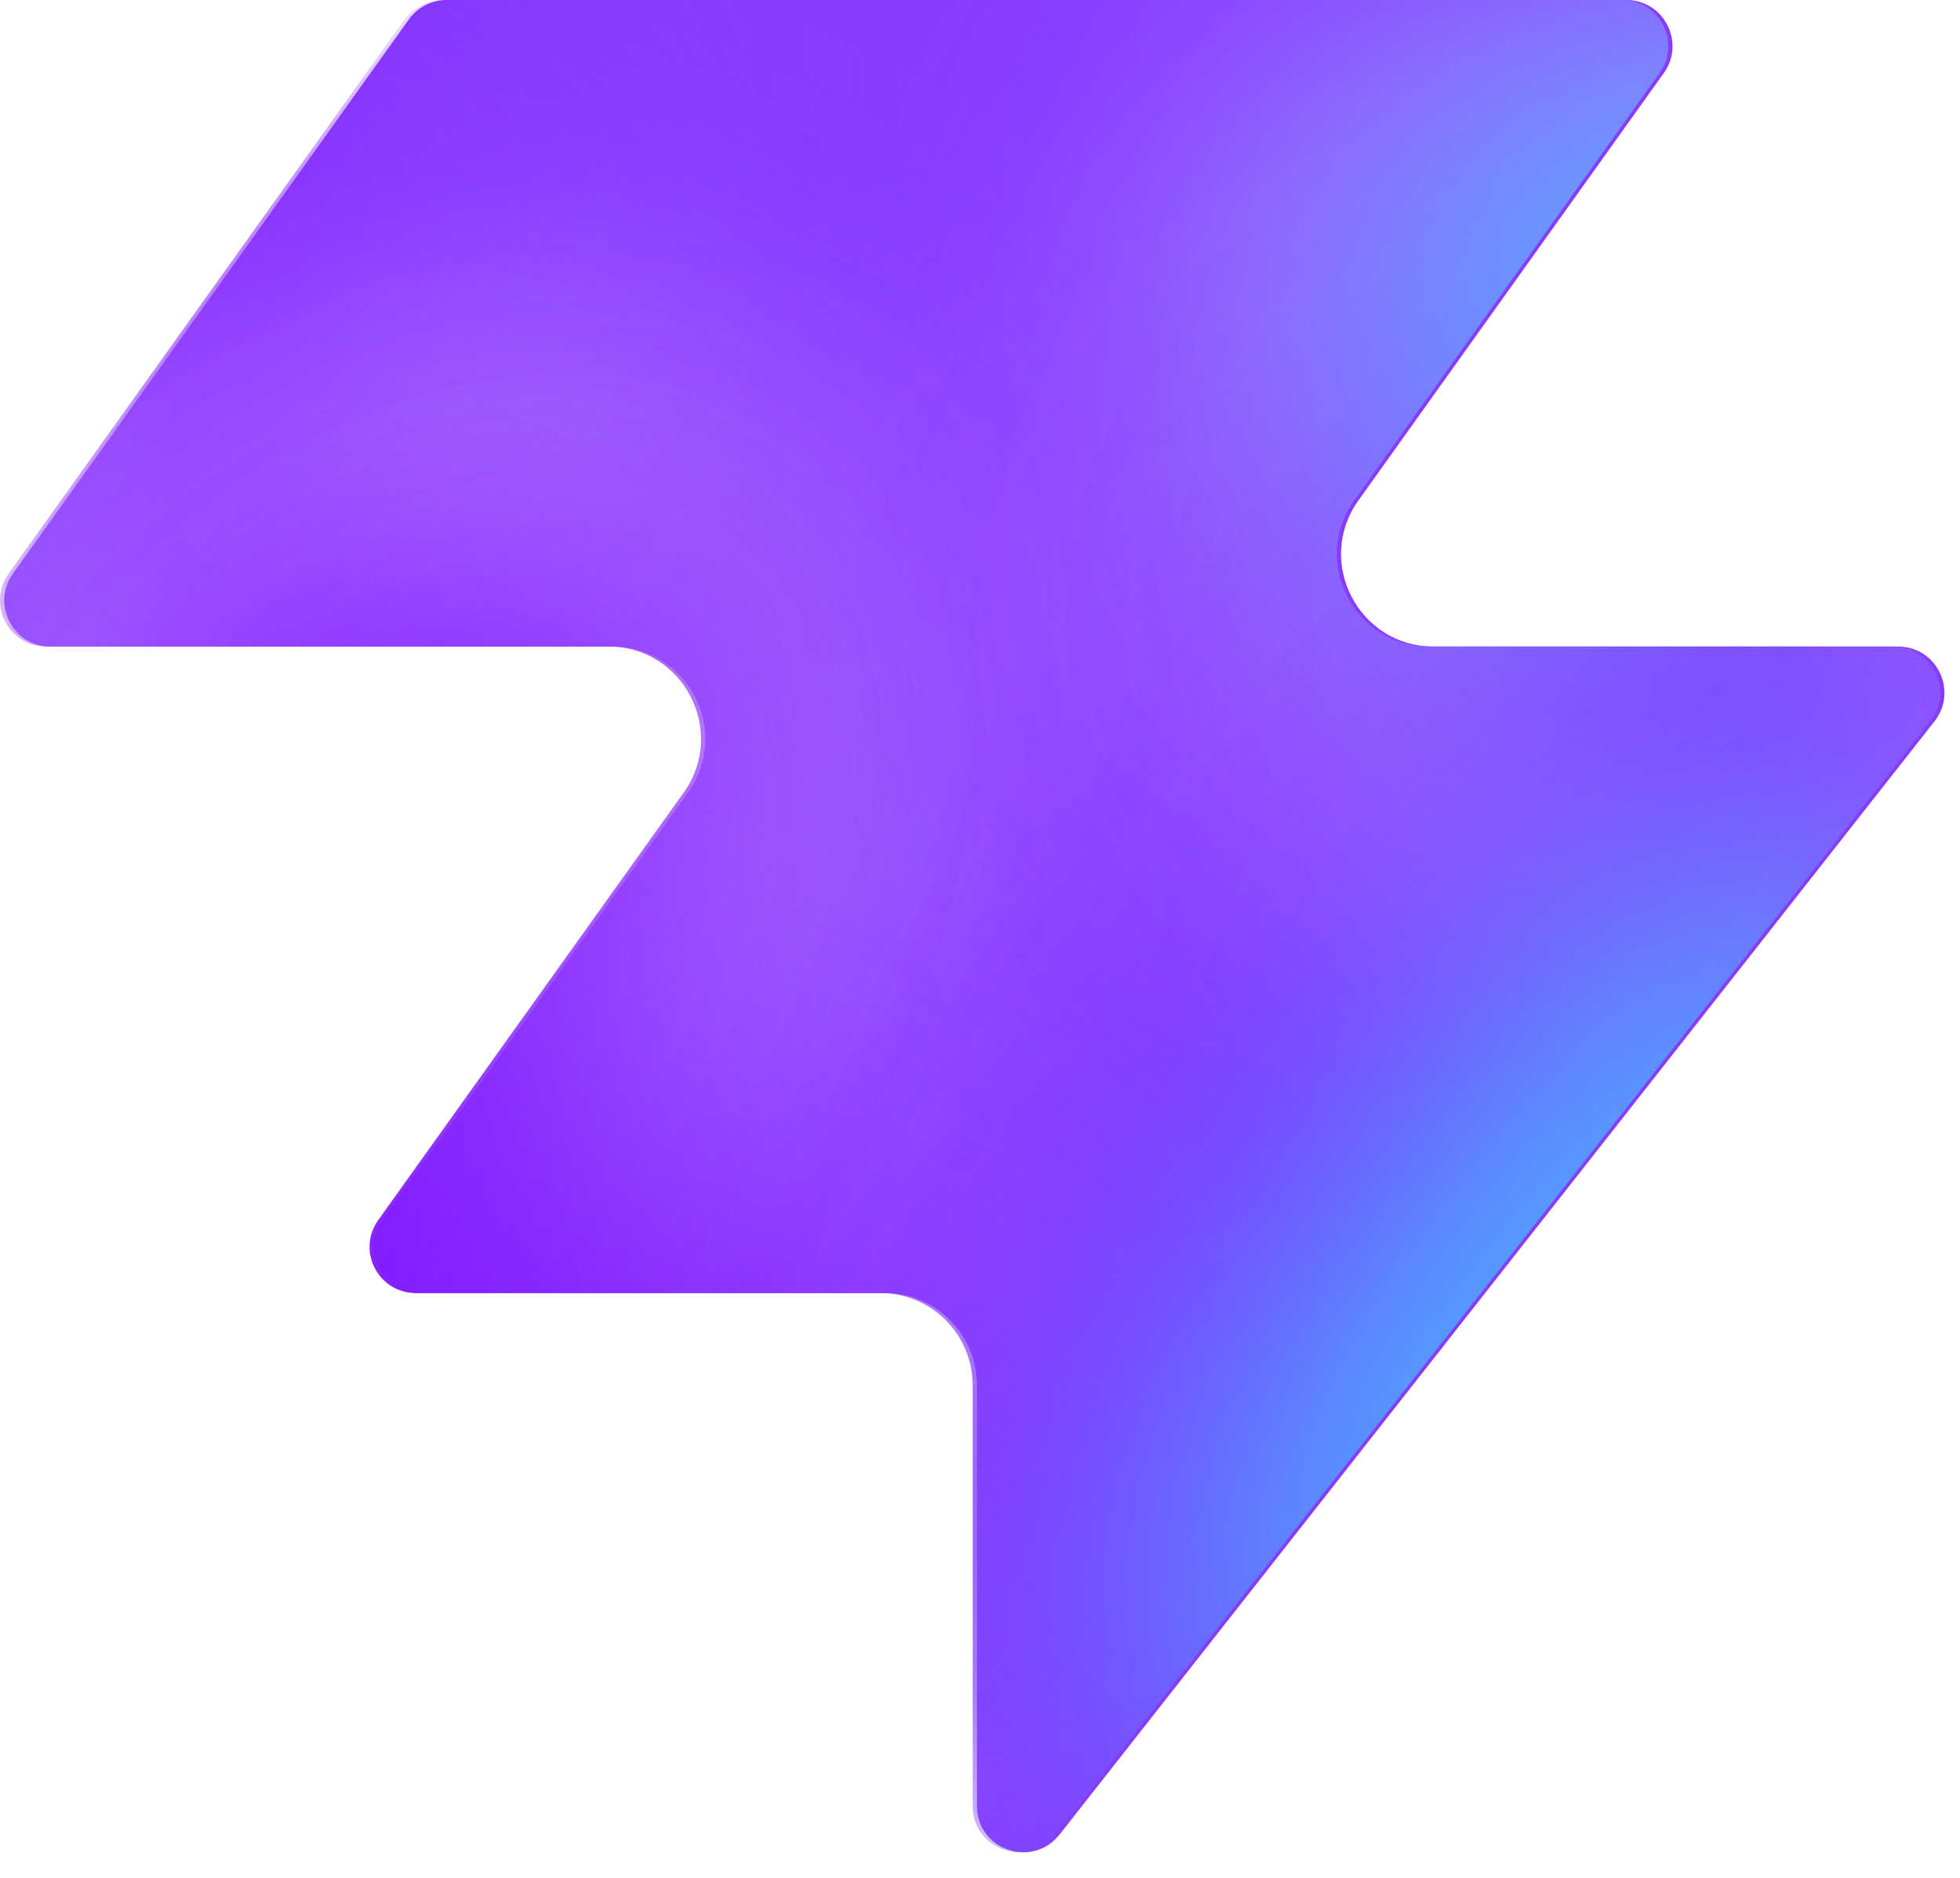
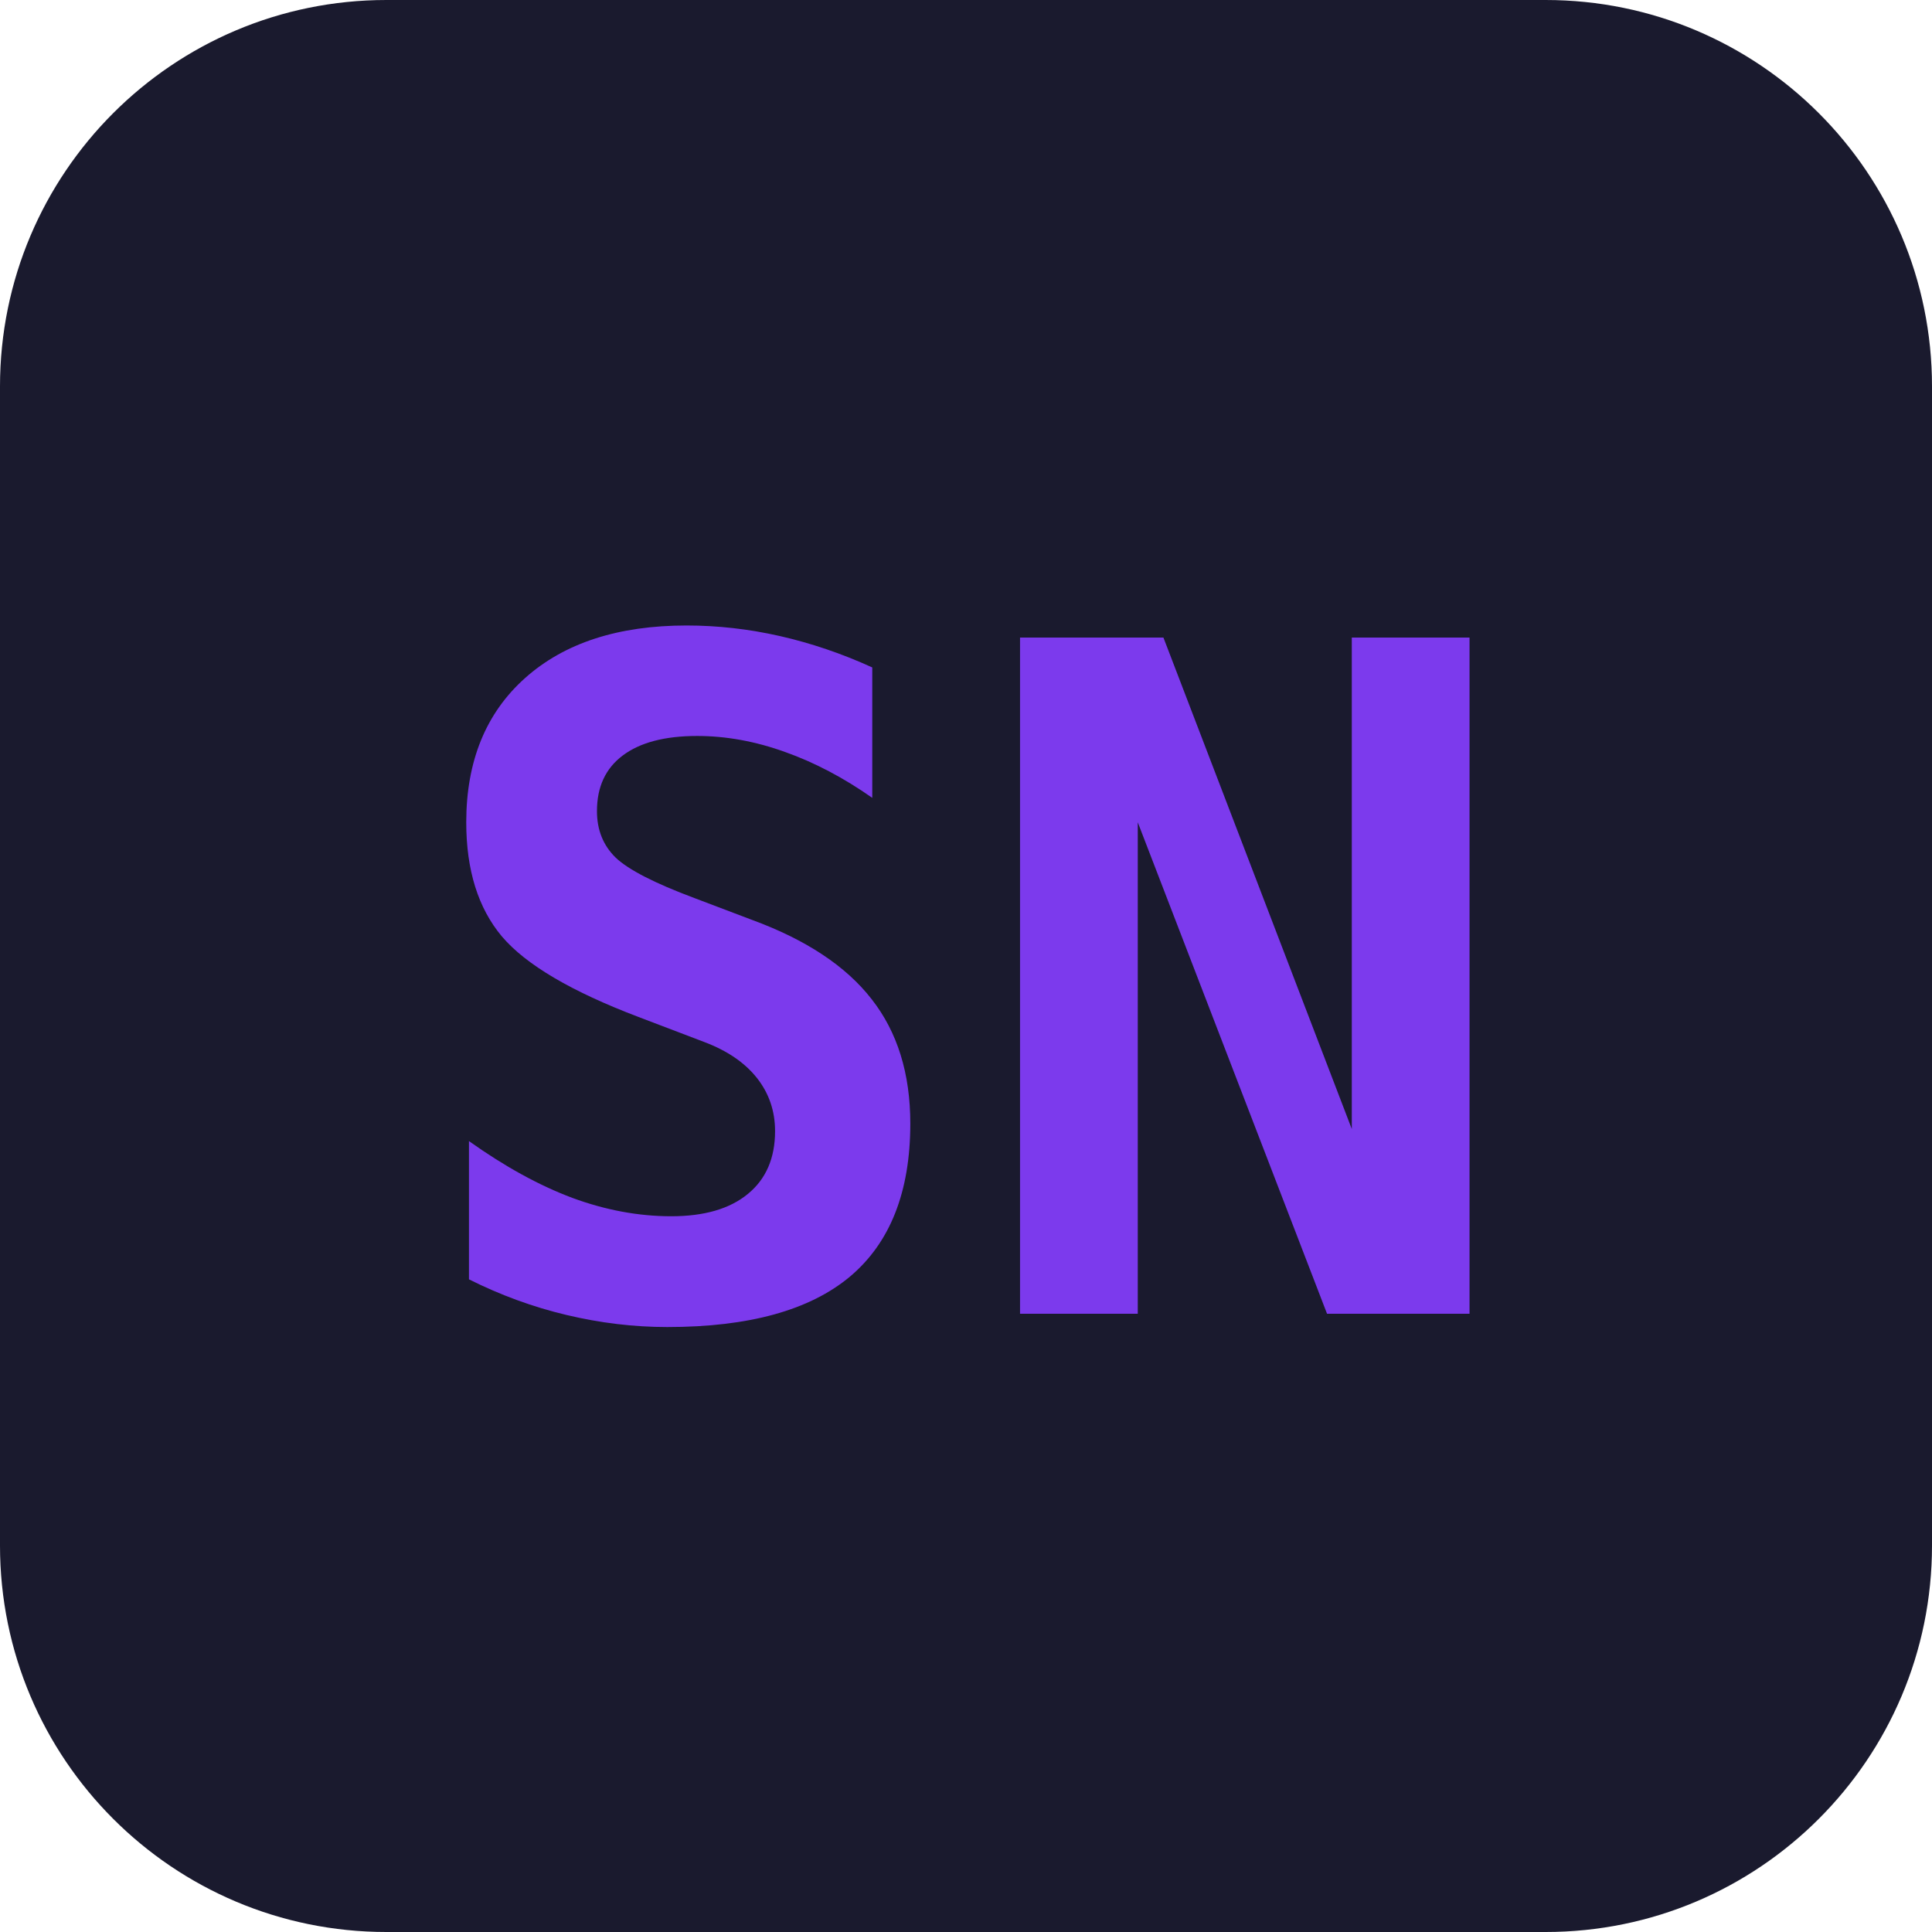
- <svg xmlns="http://www.w3.org/2000/svg" width="48" height="46" fill="none" viewBox="0 0 48 46">
-   <path fill="#863bff" d="M25.946 44.938c-.664.845-2.021.375-2.021-.698V33.937a2.26 2.26 0 0 0-2.262-2.262H10.287c-.92 0-1.456-1.04-.92-1.788l7.48-10.471c1.07-1.497 0-3.578-1.842-3.578H1.237c-.92 0-1.456-1.04-.92-1.788L10.013.474c.214-.297.556-.474.92-.474h28.894c.92 0 1.456 1.04.92 1.788l-7.48 10.471c-1.07 1.498 0 3.579 1.842 3.579h11.377c.943 0 1.473 1.088.89 1.83L25.947 44.94z" style="fill:#863bff;fill:color(display-p3 .525 .23 1);fill-opacity:1" />
-   <mask id="a" width="48" height="46" x="0" y="0" maskUnits="userSpaceOnUse" style="mask-type:alpha">
-     <path fill="#000" d="M25.842 44.938c-.664.844-2.021.375-2.021-.698V33.937a2.26 2.26 0 0 0-2.262-2.262H10.183c-.92 0-1.456-1.04-.92-1.788l7.48-10.471c1.07-1.498 0-3.579-1.842-3.579H1.133c-.92 0-1.456-1.04-.92-1.787L9.91.473c.214-.297.556-.474.92-.474h28.894c.92 0 1.456 1.04.92 1.788l-7.48 10.471c-1.07 1.498 0 3.578 1.842 3.578h11.377c.943 0 1.473 1.088.89 1.832L25.843 44.94z" style="fill:#000;fill-opacity:1" />
-   </mask>
-   <g mask="url(#a)">
-     <g filter="url(#b)">
-       <ellipse cx="5.508" cy="14.704" fill="#ede6ff" rx="5.508" ry="14.704" style="fill:#ede6ff;fill:color(display-p3 .927 .903 1);fill-opacity:1" transform="matrix(.00324 1 1 -.00324 -4.47 31.516)" />
-     </g>
-     <g filter="url(#c)">
-       <ellipse cx="10.399" cy="29.851" fill="#ede6ff" rx="10.399" ry="29.851" style="fill:#ede6ff;fill:color(display-p3 .927 .903 1);fill-opacity:1" transform="matrix(.00324 1 1 -.00324 -39.328 7.883)" />
-     </g>
-     <g filter="url(#d)">
-       <ellipse cx="5.508" cy="30.487" fill="#7e14ff" rx="5.508" ry="30.487" style="fill:#7e14ff;fill:color(display-p3 .492 .077 1);fill-opacity:1" transform="rotate(89.814 -25.913 -14.639)scale(1 -1)" />
-     </g>
-     <g filter="url(#e)">
-       <ellipse cx="5.508" cy="30.599" fill="#7e14ff" rx="5.508" ry="30.599" style="fill:#7e14ff;fill:color(display-p3 .492 .077 1);fill-opacity:1" transform="rotate(89.814 -32.644 -3.334)scale(1 -1)" />
-     </g>
-     <g filter="url(#f)">
-       <ellipse cx="5.508" cy="30.599" fill="#7e14ff" rx="5.508" ry="30.599" style="fill:#7e14ff;fill:color(display-p3 .492 .077 1);fill-opacity:1" transform="matrix(.00324 1 1 -.00324 -34.34 30.47)" />
-     </g>
-     <g filter="url(#g)">
-       <ellipse cx="14.072" cy="22.078" fill="#ede6ff" rx="14.072" ry="22.078" style="fill:#ede6ff;fill:color(display-p3 .927 .903 1);fill-opacity:1" transform="rotate(93.35 24.506 48.493)scale(-1 1)" />
-     </g>
-     <g filter="url(#h)">
-       <ellipse cx="3.47" cy="21.501" fill="#7e14ff" rx="3.47" ry="21.501" style="fill:#7e14ff;fill:color(display-p3 .492 .077 1);fill-opacity:1" transform="rotate(89.009 28.708 47.59)scale(-1 1)" />
-     </g>
-     <g filter="url(#i)">
-       <ellipse cx="3.47" cy="21.501" fill="#7e14ff" rx="3.47" ry="21.501" style="fill:#7e14ff;fill:color(display-p3 .492 .077 1);fill-opacity:1" transform="rotate(89.009 28.708 47.59)scale(-1 1)" />
-     </g>
-     <g filter="url(#j)">
-       <ellipse cx=".387" cy="8.972" fill="#7e14ff" rx="4.407" ry="29.108" style="fill:#7e14ff;fill:color(display-p3 .492 .077 1);fill-opacity:1" transform="rotate(39.51 .387 8.972)" />
-     </g>
-     <g filter="url(#k)">
-       <ellipse cx="47.523" cy="-6.092" fill="#7e14ff" rx="4.407" ry="29.108" style="fill:#7e14ff;fill:color(display-p3 .492 .077 1);fill-opacity:1" transform="rotate(37.892 47.523 -6.092)" />
-     </g>
-     <g filter="url(#l)">
-       <ellipse cx="41.412" cy="6.333" fill="#47bfff" rx="5.971" ry="9.665" style="fill:#47bfff;fill:color(display-p3 .28 .748 1);fill-opacity:1" transform="rotate(37.892 41.412 6.333)" />
-     </g>
-     <g filter="url(#m)">
-       <ellipse cx="-1.879" cy="38.332" fill="#7e14ff" rx="4.407" ry="29.108" style="fill:#7e14ff;fill:color(display-p3 .492 .077 1);fill-opacity:1" transform="rotate(37.892 -1.88 38.332)" />
-     </g>
-     <g filter="url(#n)">
-       <ellipse cx="-1.879" cy="38.332" fill="#7e14ff" rx="4.407" ry="29.108" style="fill:#7e14ff;fill:color(display-p3 .492 .077 1);fill-opacity:1" transform="rotate(37.892 -1.88 38.332)" />
-     </g>
-     <g filter="url(#o)">
-       <ellipse cx="35.651" cy="29.907" fill="#7e14ff" rx="4.407" ry="29.108" style="fill:#7e14ff;fill:color(display-p3 .492 .077 1);fill-opacity:1" transform="rotate(37.892 35.651 29.907)" />
-     </g>
-     <g filter="url(#p)">
-       <ellipse cx="38.418" cy="32.4" fill="#47bfff" rx="5.971" ry="15.297" style="fill:#47bfff;fill:color(display-p3 .28 .748 1);fill-opacity:1" transform="rotate(37.892 38.418 32.4)" />
-     </g>
-   </g>
-   <defs>
-     <filter id="b" width="60.045" height="41.654" x="-19.77" y="16.149" color-interpolation-filters="sRGB" filterUnits="userSpaceOnUse">
-       <feFlood flood-opacity="0" result="BackgroundImageFix" />
-       <feBlend in="SourceGraphic" in2="BackgroundImageFix" result="shape" />
-       <feGaussianBlur result="effect1_foregroundBlur_2002_17158" stdDeviation="7.659" />
-     </filter>
-     <filter id="c" width="90.34" height="51.437" x="-54.613" y="-7.533" color-interpolation-filters="sRGB" filterUnits="userSpaceOnUse">
-       <feFlood flood-opacity="0" result="BackgroundImageFix" />
-       <feBlend in="SourceGraphic" in2="BackgroundImageFix" result="shape" />
-       <feGaussianBlur result="effect1_foregroundBlur_2002_17158" stdDeviation="7.659" />
-     </filter>
-     <filter id="d" width="79.355" height="29.4" x="-49.64" y="2.03" color-interpolation-filters="sRGB" filterUnits="userSpaceOnUse">
-       <feFlood flood-opacity="0" result="BackgroundImageFix" />
-       <feBlend in="SourceGraphic" in2="BackgroundImageFix" result="shape" />
-       <feGaussianBlur result="effect1_foregroundBlur_2002_17158" stdDeviation="4.596" />
-     </filter>
-     <filter id="e" width="79.579" height="29.4" x="-45.045" y="20.029" color-interpolation-filters="sRGB" filterUnits="userSpaceOnUse">
-       <feFlood flood-opacity="0" result="BackgroundImageFix" />
-       <feBlend in="SourceGraphic" in2="BackgroundImageFix" result="shape" />
-       <feGaussianBlur result="effect1_foregroundBlur_2002_17158" stdDeviation="4.596" />
-     </filter>
-     <filter id="f" width="79.579" height="29.4" x="-43.513" y="21.178" color-interpolation-filters="sRGB" filterUnits="userSpaceOnUse">
-       <feFlood flood-opacity="0" result="BackgroundImageFix" />
-       <feBlend in="SourceGraphic" in2="BackgroundImageFix" result="shape" />
-       <feGaussianBlur result="effect1_foregroundBlur_2002_17158" stdDeviation="4.596" />
-     </filter>
-     <filter id="g" width="74.749" height="58.852" x="15.756" y="-17.901" color-interpolation-filters="sRGB" filterUnits="userSpaceOnUse">
-       <feFlood flood-opacity="0" result="BackgroundImageFix" />
-       <feBlend in="SourceGraphic" in2="BackgroundImageFix" result="shape" />
-       <feGaussianBlur result="effect1_foregroundBlur_2002_17158" stdDeviation="7.659" />
-     </filter>
-     <filter id="h" width="61.377" height="25.362" x="23.548" y="2.284" color-interpolation-filters="sRGB" filterUnits="userSpaceOnUse">
-       <feFlood flood-opacity="0" result="BackgroundImageFix" />
-       <feBlend in="SourceGraphic" in2="BackgroundImageFix" result="shape" />
-       <feGaussianBlur result="effect1_foregroundBlur_2002_17158" stdDeviation="4.596" />
-     </filter>
-     <filter id="i" width="61.377" height="25.362" x="23.548" y="2.284" color-interpolation-filters="sRGB" filterUnits="userSpaceOnUse">
-       <feFlood flood-opacity="0" result="BackgroundImageFix" />
-       <feBlend in="SourceGraphic" in2="BackgroundImageFix" result="shape" />
-       <feGaussianBlur result="effect1_foregroundBlur_2002_17158" stdDeviation="4.596" />
-     </filter>
-     <filter id="j" width="56.045" height="63.649" x="-27.636" y="-22.853" color-interpolation-filters="sRGB" filterUnits="userSpaceOnUse">
-       <feFlood flood-opacity="0" result="BackgroundImageFix" />
-       <feBlend in="SourceGraphic" in2="BackgroundImageFix" result="shape" />
-       <feGaussianBlur result="effect1_foregroundBlur_2002_17158" stdDeviation="4.596" />
-     </filter>
-     <filter id="k" width="54.814" height="64.646" x="20.116" y="-38.415" color-interpolation-filters="sRGB" filterUnits="userSpaceOnUse">
-       <feFlood flood-opacity="0" result="BackgroundImageFix" />
-       <feBlend in="SourceGraphic" in2="BackgroundImageFix" result="shape" />
-       <feGaussianBlur result="effect1_foregroundBlur_2002_17158" stdDeviation="4.596" />
-     </filter>
-     <filter id="l" width="33.541" height="35.313" x="24.641" y="-11.323" color-interpolation-filters="sRGB" filterUnits="userSpaceOnUse">
-       <feFlood flood-opacity="0" result="BackgroundImageFix" />
-       <feBlend in="SourceGraphic" in2="BackgroundImageFix" result="shape" />
-       <feGaussianBlur result="effect1_foregroundBlur_2002_17158" stdDeviation="4.596" />
-     </filter>
-     <filter id="m" width="54.814" height="64.646" x="-29.286" y="6.009" color-interpolation-filters="sRGB" filterUnits="userSpaceOnUse">
-       <feFlood flood-opacity="0" result="BackgroundImageFix" />
-       <feBlend in="SourceGraphic" in2="BackgroundImageFix" result="shape" />
-       <feGaussianBlur result="effect1_foregroundBlur_2002_17158" stdDeviation="4.596" />
-     </filter>
-     <filter id="n" width="54.814" height="64.646" x="-29.286" y="6.009" color-interpolation-filters="sRGB" filterUnits="userSpaceOnUse">
-       <feFlood flood-opacity="0" result="BackgroundImageFix" />
-       <feBlend in="SourceGraphic" in2="BackgroundImageFix" result="shape" />
-       <feGaussianBlur result="effect1_foregroundBlur_2002_17158" stdDeviation="4.596" />
-     </filter>
-     <filter id="o" width="54.814" height="64.646" x="8.244" y="-2.416" color-interpolation-filters="sRGB" filterUnits="userSpaceOnUse">
-       <feFlood flood-opacity="0" result="BackgroundImageFix" />
-       <feBlend in="SourceGraphic" in2="BackgroundImageFix" result="shape" />
-       <feGaussianBlur result="effect1_foregroundBlur_2002_17158" stdDeviation="4.596" />
-     </filter>
-     <filter id="p" width="39.409" height="43.623" x="18.713" y="10.588" color-interpolation-filters="sRGB" filterUnits="userSpaceOnUse">
-       <feFlood flood-opacity="0" result="BackgroundImageFix" />
-       <feBlend in="SourceGraphic" in2="BackgroundImageFix" result="shape" />
-       <feGaussianBlur result="effect1_foregroundBlur_2002_17158" stdDeviation="4.596" />
-     </filter>
-   </defs>
+ <svg xmlns="http://www.w3.org/2000/svg" viewBox="0 0 100 100">
+   <rect width="100" height="100" rx="20" fill="#1a1a2e" />
+   <text x="50" y="68" font-family="monospace" font-size="48" font-weight="bold" fill="#7c3aed" text-anchor="middle">SN</text>
</svg>
